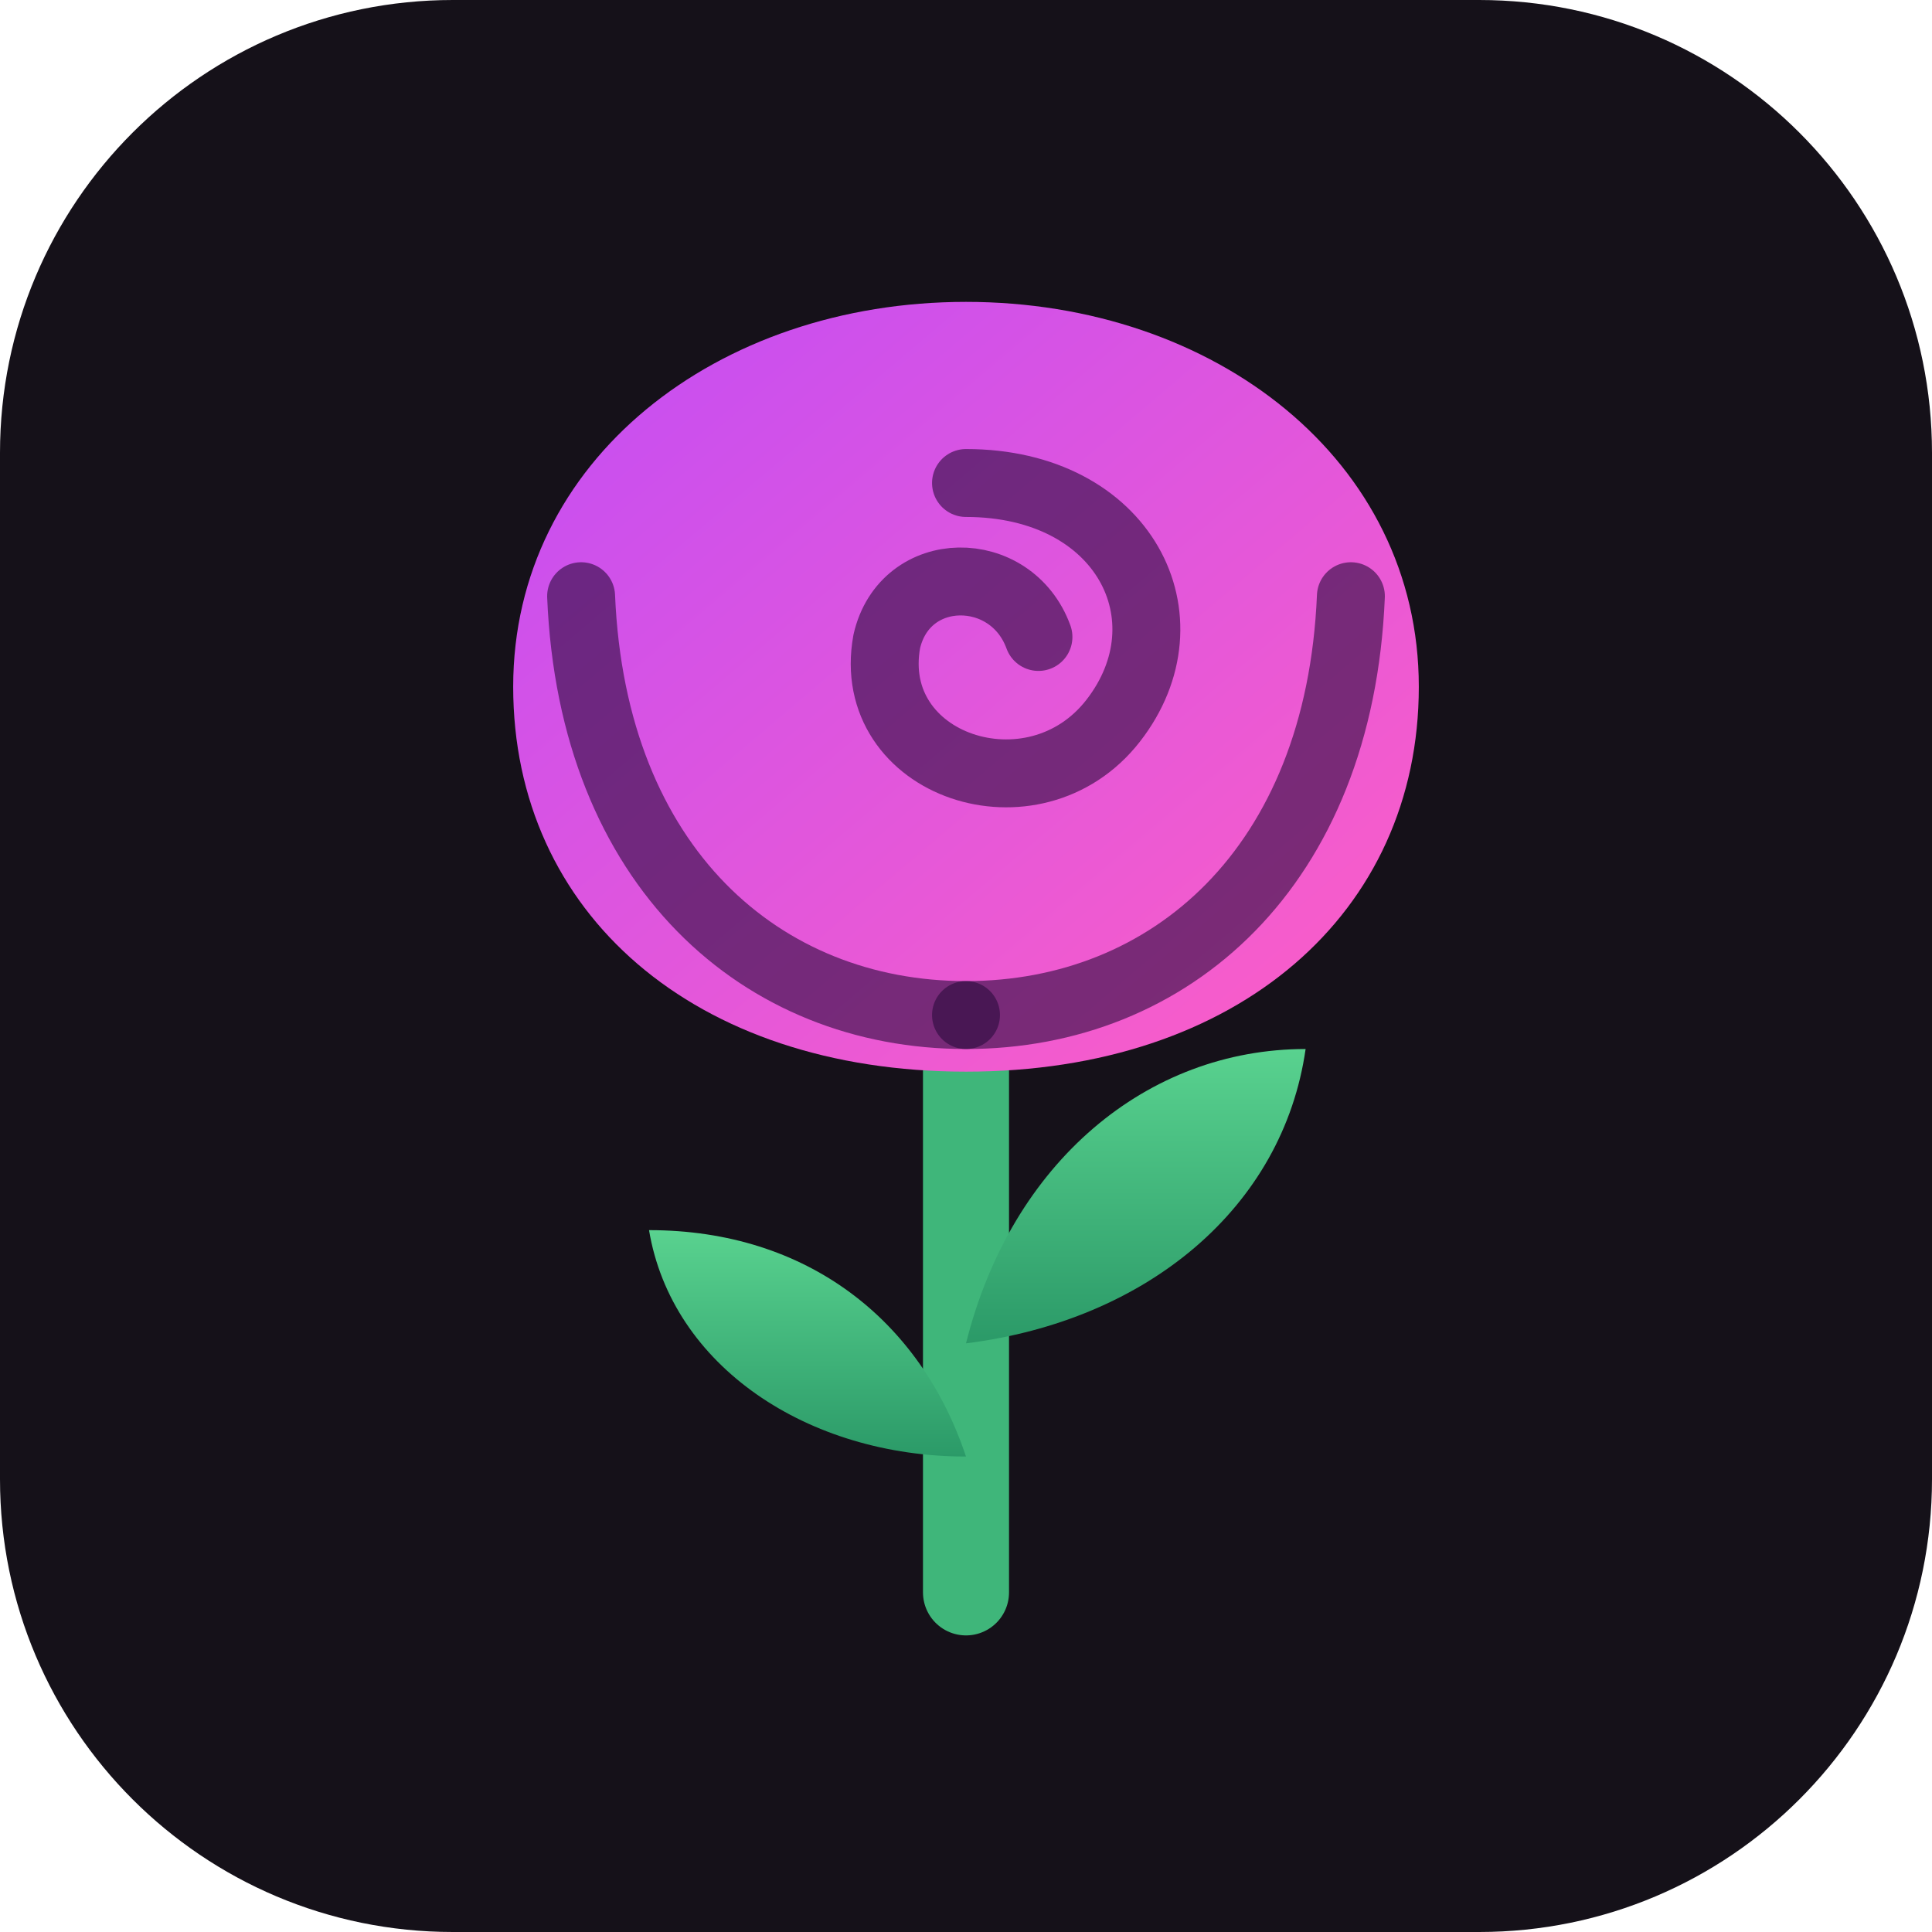
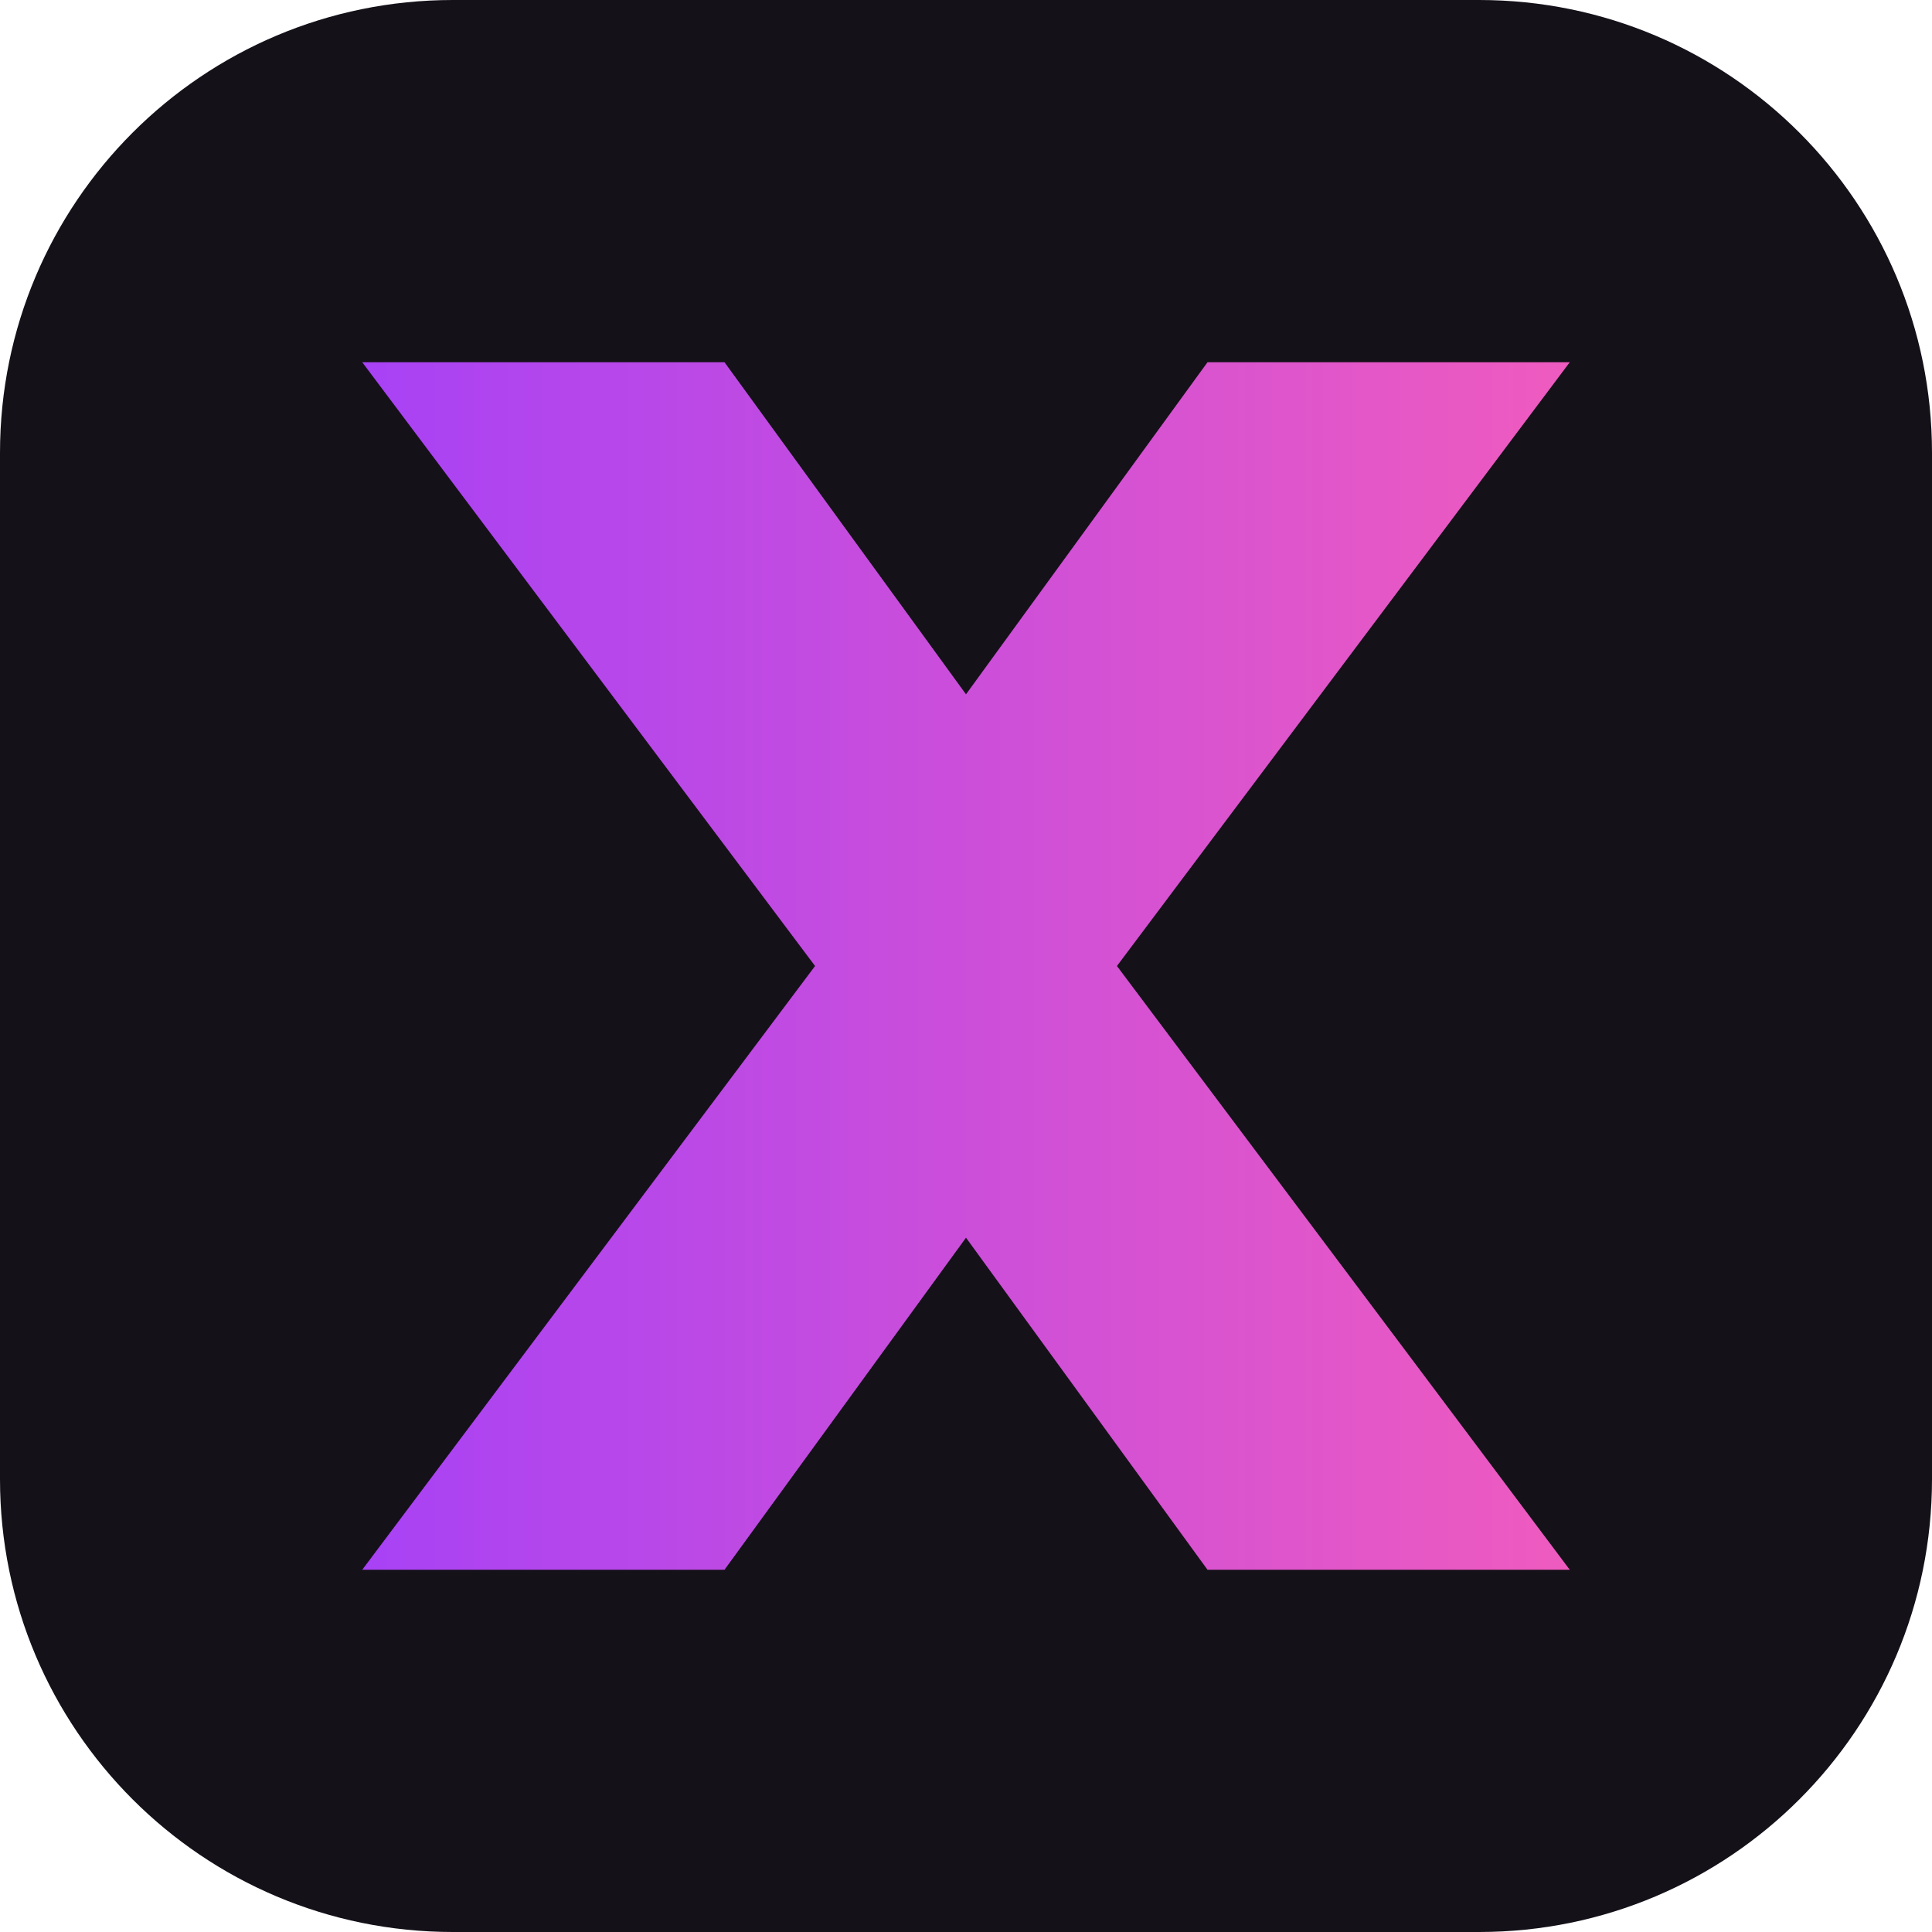
<svg xmlns="http://www.w3.org/2000/svg" viewBox="0 0 64 64">
  <defs>
-     <linearGradient id="p" x1="0" y1="0" x2="1" y2="1">
-       <stop stop-color="#c24df5" />
-       <stop offset="1" stop-color="#ff5fc4" />
-     </linearGradient>
-     <linearGradient id="s" x1="0" y1="0" x2="0" y2="1">
-       <stop stop-color="#59d28f" />
-       <stop offset="1" stop-color="#2b9a68" />
+     <linearGradient id="a">
+       <stop stop-color="#a842f5" />
+       <stop offset="1" stop-color="#ef5bbf" />
    </linearGradient>
  </defs>
  <rect width="64" height="64" rx="15" fill="#151119" />
-   <g transform="translate(8 7) scale(.75)">
-     <path d="M32 36V61" stroke="#3fb67a" stroke-width="3.8" stroke-linecap="round" fill="none" />
-     <path d="M32 50C40 49 46 44 47 37C40 37 34 42 32 50Z" fill="url(#s)" />
-     <path d="M32 55C25 55 19 51 18 45C25 45 30 49 32 55Z" fill="url(#s)" />
-     <path d="M32 4C43 4 52 11 52 21C52 31 44 38 32 38C20 38 12 31 12 21C12 11 21 4 32 4Z" fill="url(#p)" />
-     <g fill="none" stroke="#2a0b3d" stroke-opacity=".6" stroke-width="3" stroke-linecap="round" stroke-linejoin="round">
-       <path d="M32 12C39 12 42 18 38.5 22.5C35 27 27.5 24.5 28.5 19C29.3 15.5 34 15.5 35.2 18.8" />
-       <path d="M15 17C15.5 29 23 35.5 32 35.5" />
-       <path d="M49 17C48.5 29 41 35.5 32 35.5" />
-     </g>
-   </g>
+   <path d="M12 12h12l8 11 8-11h12L37 32l15 20H40L32 41 24 52H12l15-20Z" fill="url(#a)" />
</svg>
